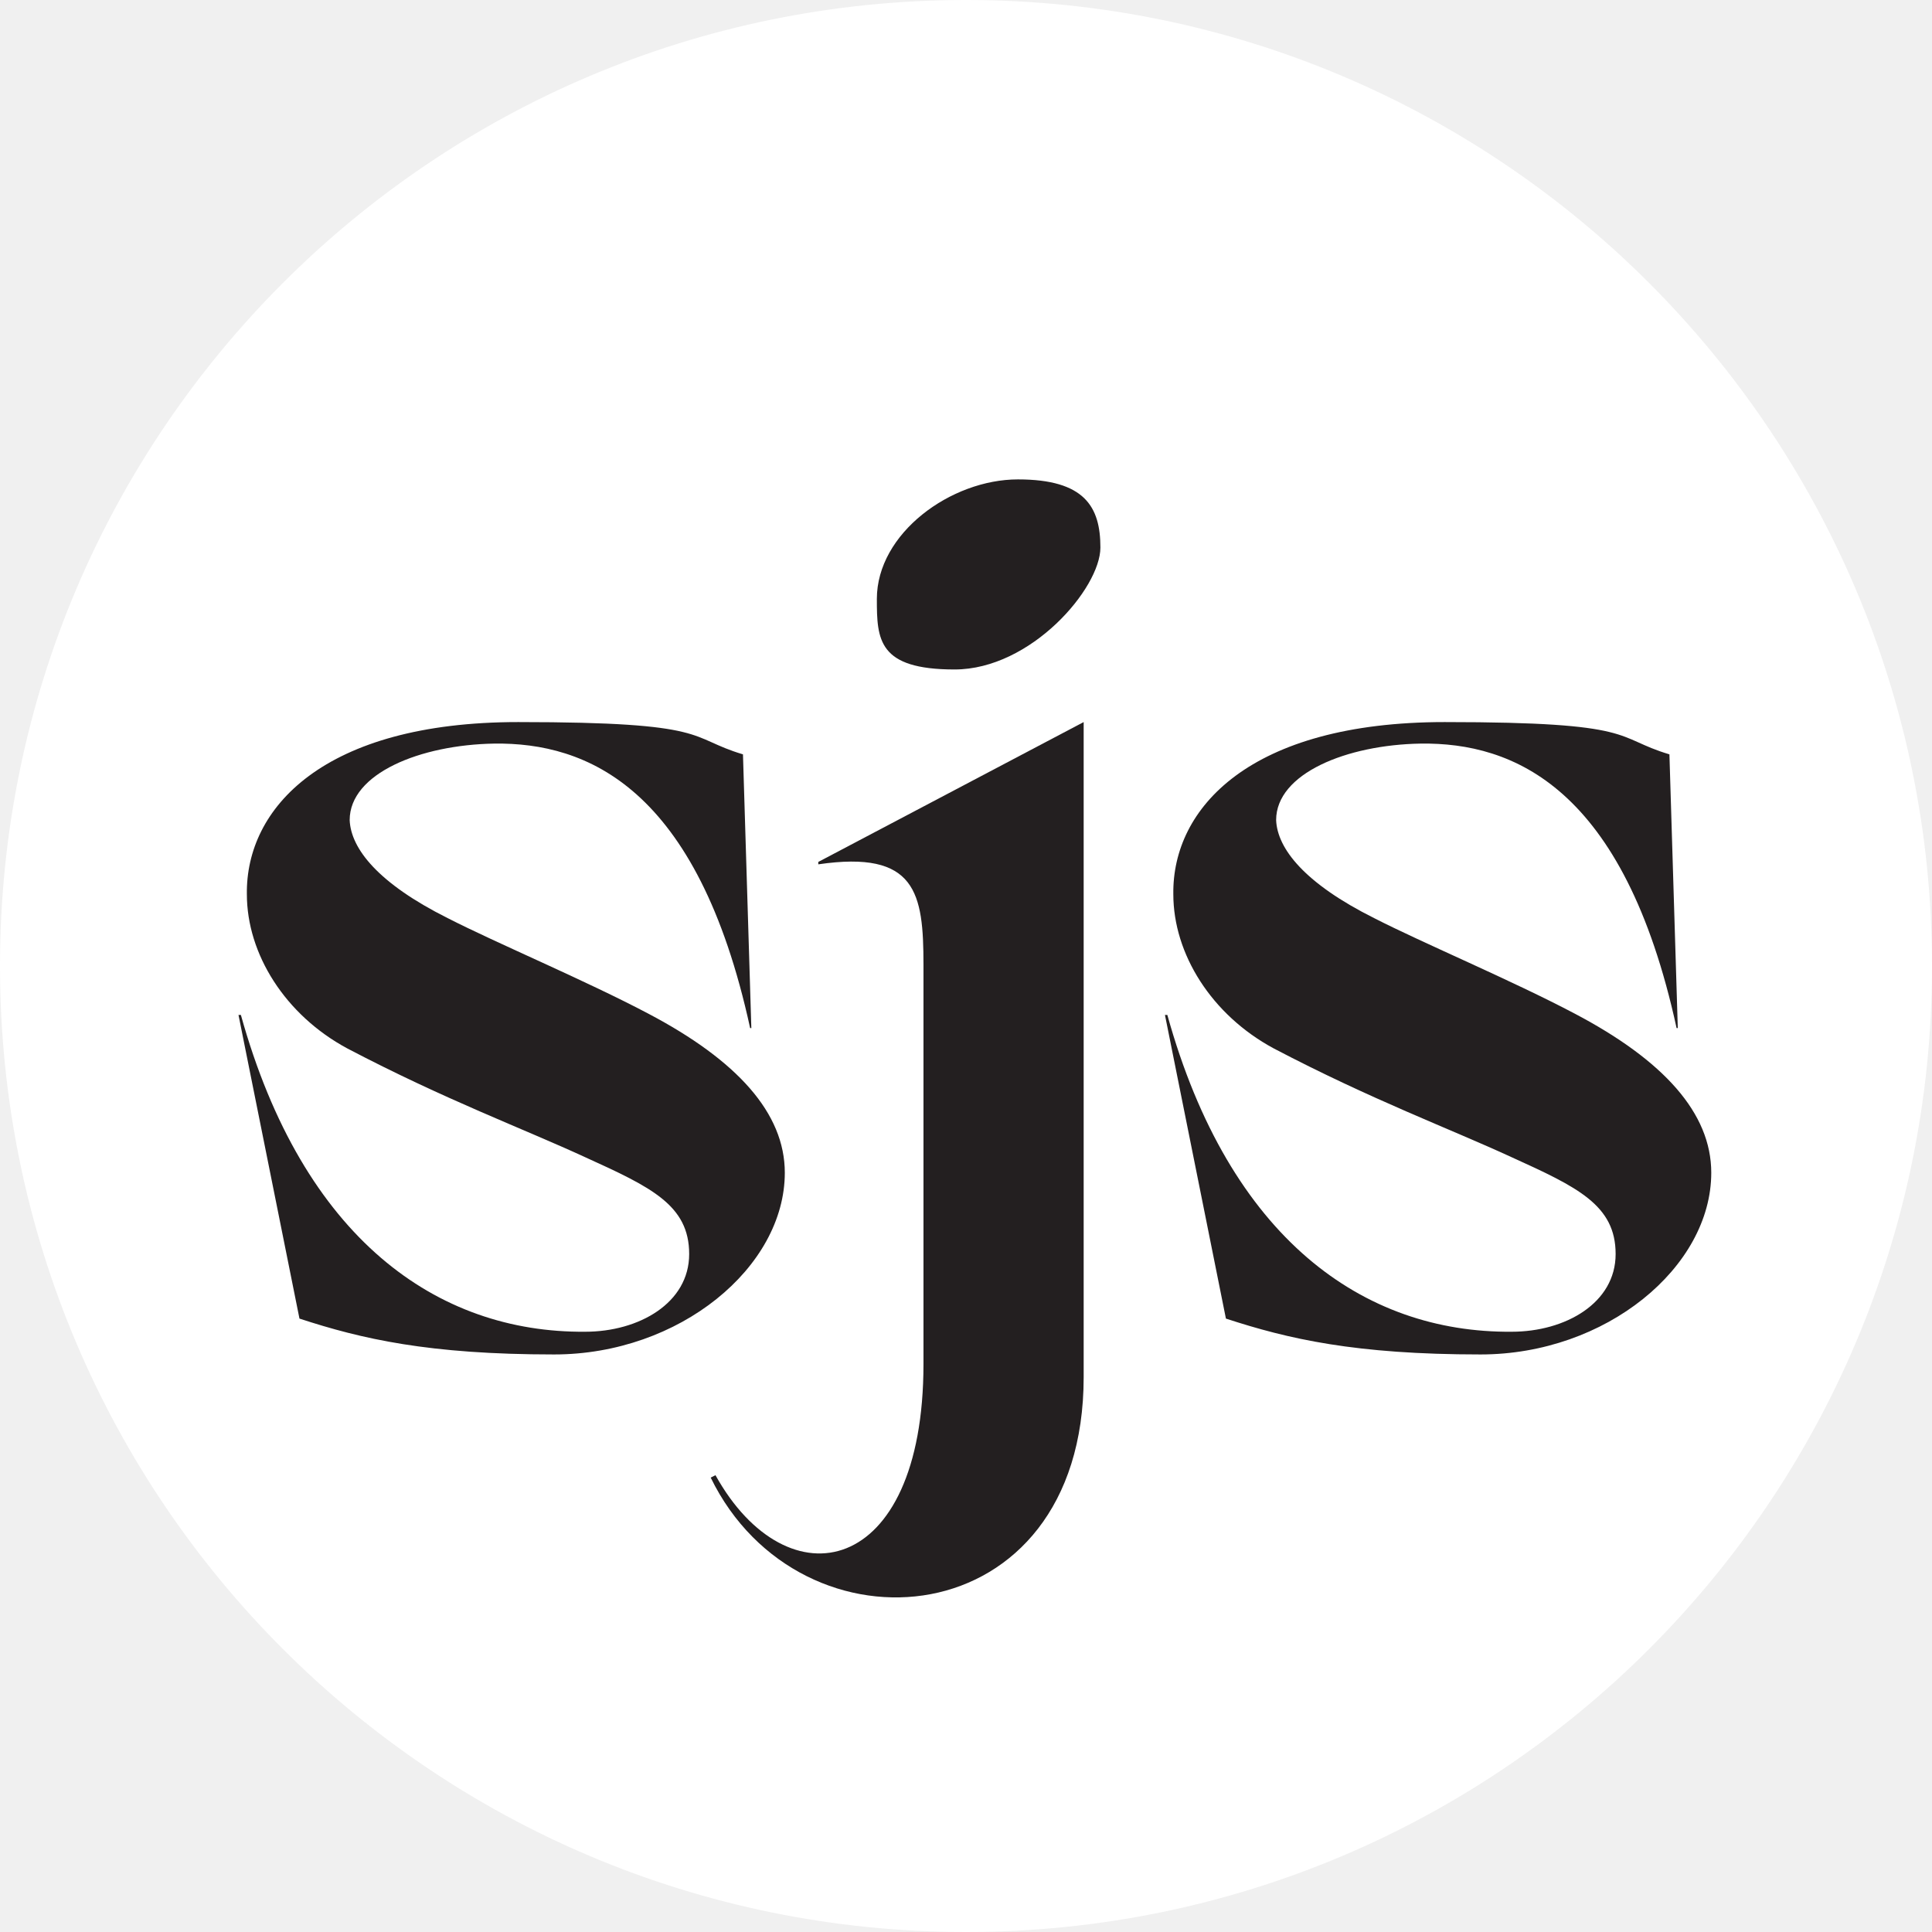
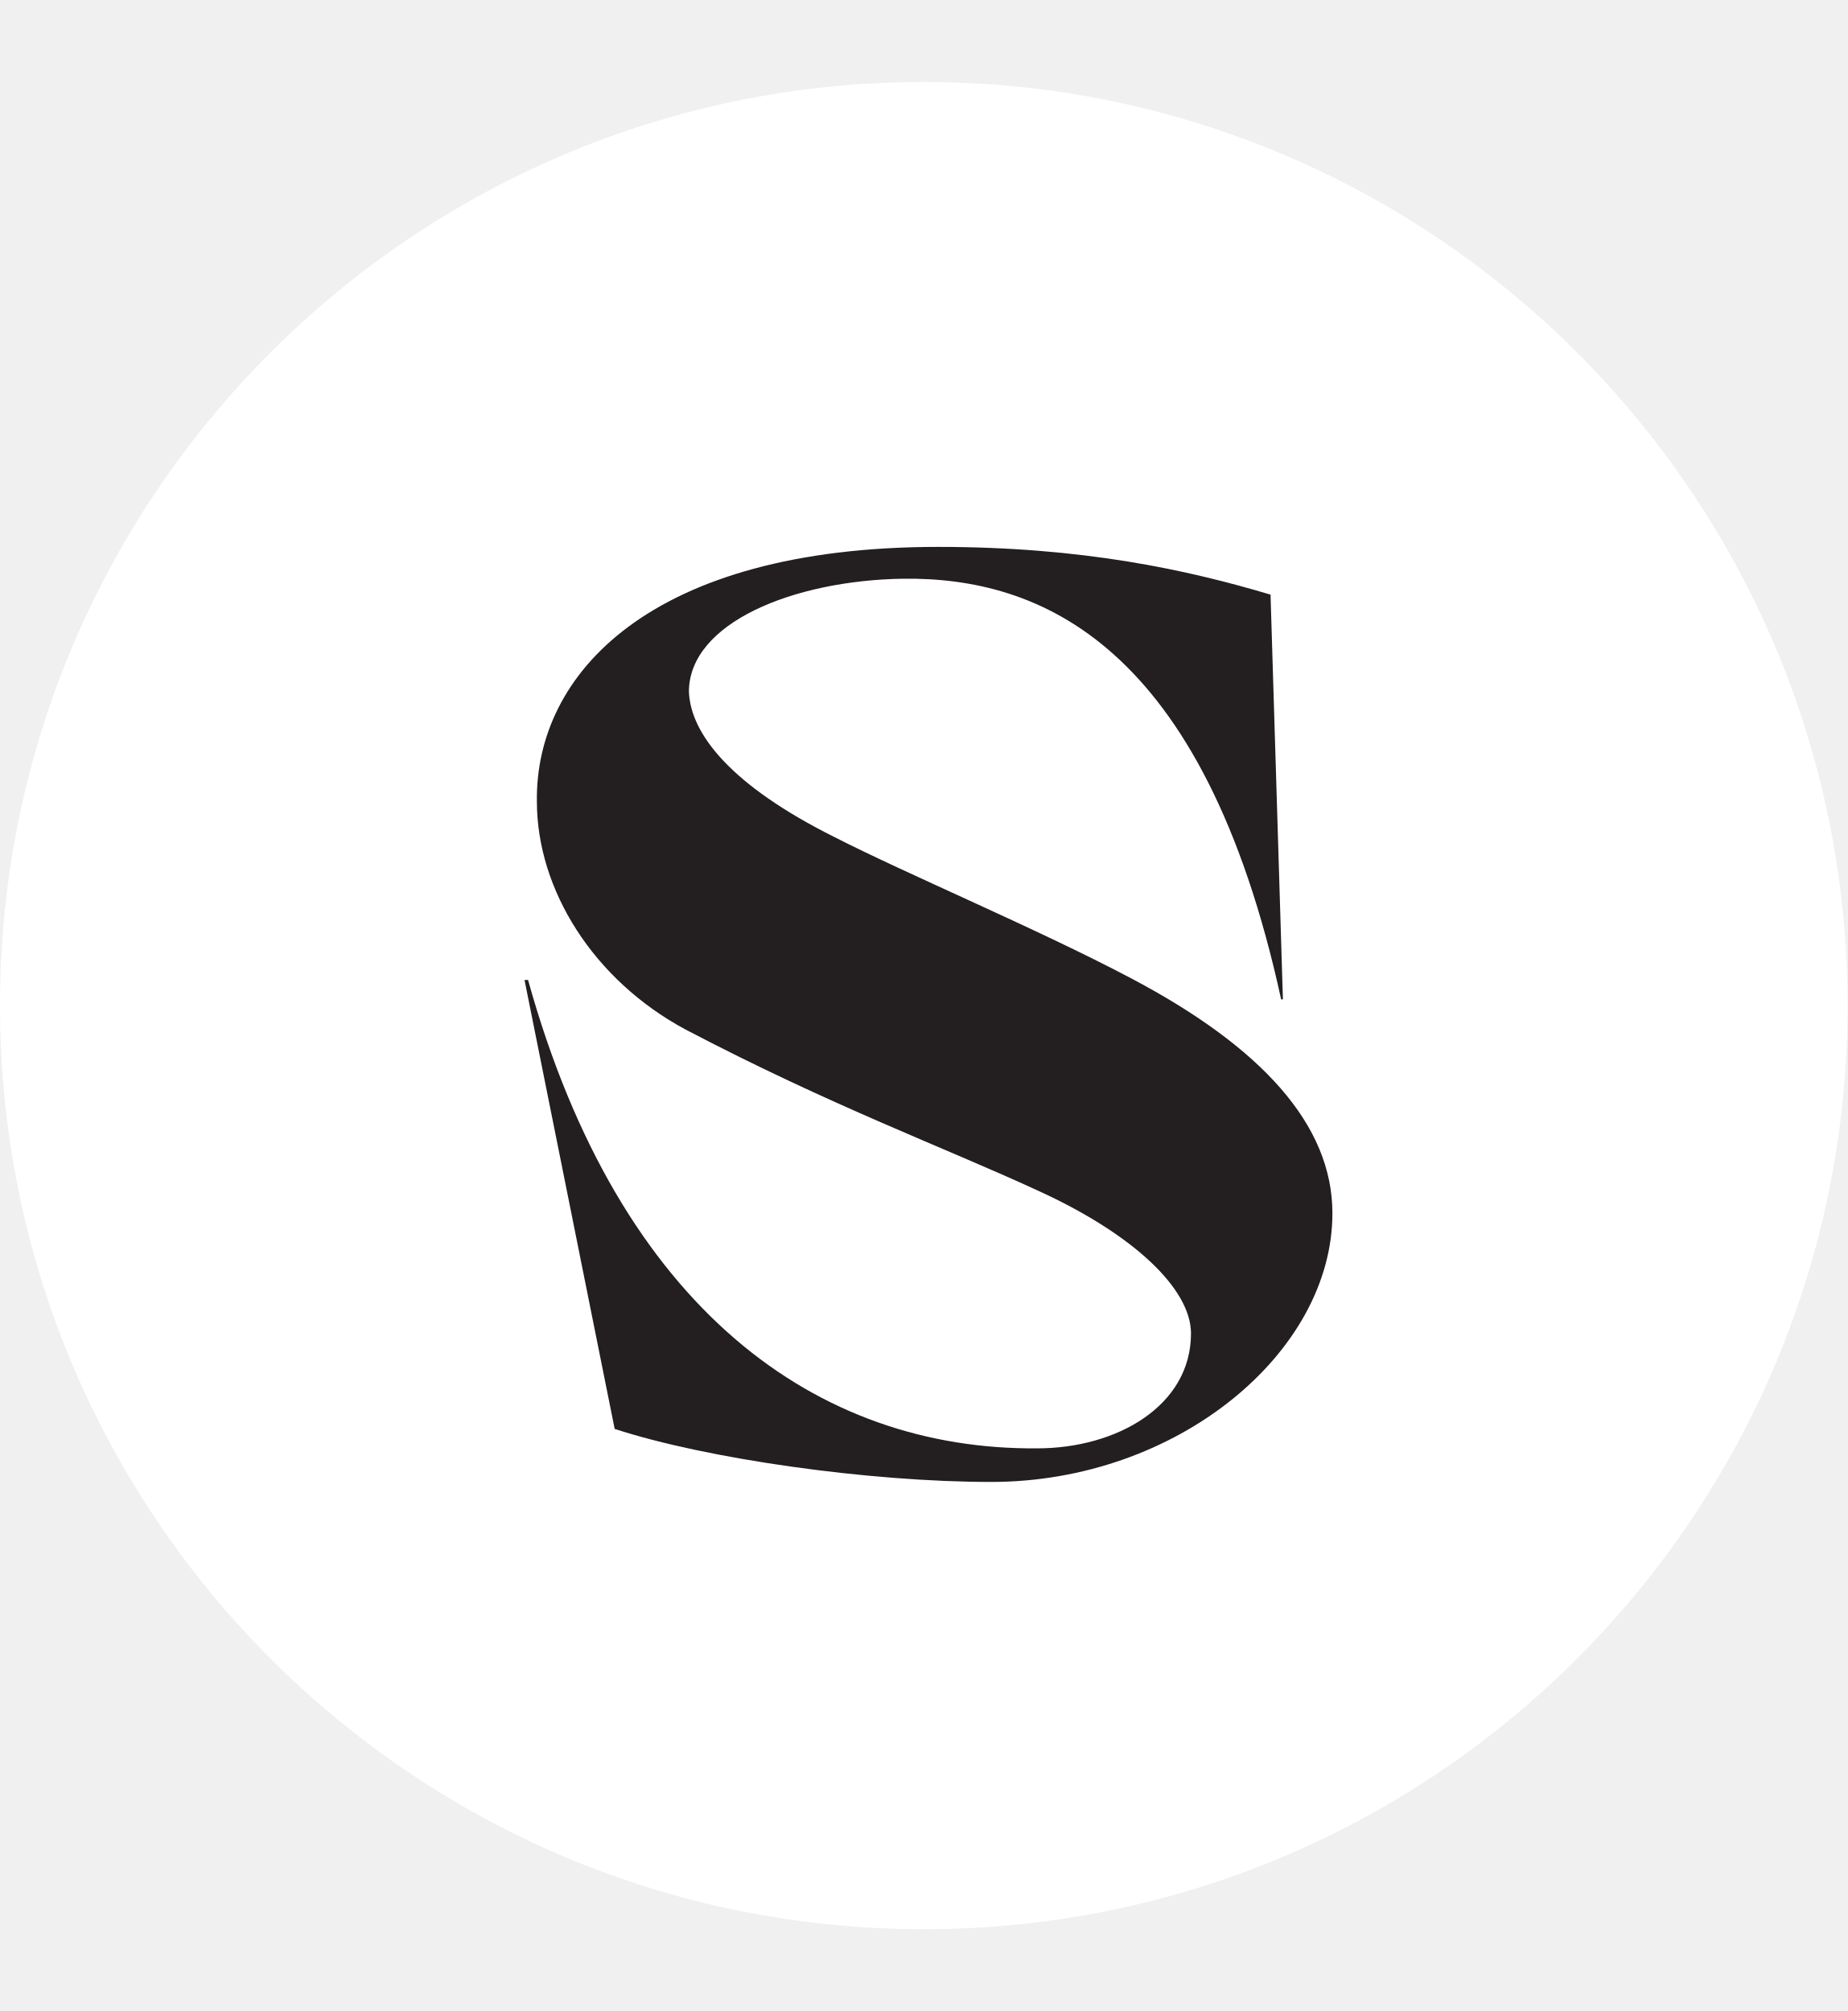
- <svg xmlns="http://www.w3.org/2000/svg" viewBox="0 0 32 32">
-   <circle cx="16" cy="16" r="16" fill="#ffffff" />
-   <g transform="translate(2, 6) scale(0.099)">
-     <path fill="#231f20" d="M29.9,160l-10.2-50.8h.4c10.4,37.4,32.8,53.2,57.6,53,9,0,17.4-4.8,17.4-13s-6.4-11.2-17.4-16.2c-10.4-4.8-23.4-9.6-39.8-18.2-10.4-5.6-16.8-15.8-16.8-25.8-.2-14.4,12.8-28.8,45.4-28.8s28.2,2.6,37.6,5.4l1.4,45.8h-.2c-8.8-40.4-27.4-47.8-42.8-47.6-12.4.2-24.2,5-24.2,12.8.2,4.8,4.8,10.6,16.4,16.4,8.2,4.2,23,10.4,33.6,16,14.8,7.8,22.8,16.6,22.8,26.6,0,15.8-17.6,30.4-38.6,30.4s-32.2-2.6-42.6-6Z" />
-     <path fill="#231f20" d="M134.3,167.6v-66.8c0-12-1.2-19.2-17.6-16.8v-.4l44.4-23.4v109.6c0,43.6-47.4,47.6-62.4,16.8l.8-.4c12,21.6,34.8,17.2,34.8-18.6ZM126.5,39.6c0-11,12.4-20,23.6-20s13.8,4.6,13.8,11.4-11.6,20.4-24.4,20.4-13-5-13-11.8Z" />
-     <path fill="#231f20" d="M184.9,160l-10.2-50.8h.4c10.4,37.4,32.8,53.2,57.6,53,9,0,17.4-4.8,17.4-13s-6.4-11.2-17.4-16.2c-10.4-4.8-23.4-9.6-39.8-18.2-10.4-5.6-16.8-15.8-16.8-25.8-.2-14.4,12.8-28.8,45.4-28.8s28.2,2.6,37.6,5.4l1.4,45.8h-.2c-8.8-40.4-27.4-47.8-42.8-47.6-12.4.2-24.2,5-24.2,12.8.2,4.8,4.8,10.6,16.4,16.4,8.2,4.2,23,10.4,33.6,16,14.8,7.8,22.8,16.6,22.8,26.6,0,15.8-17.6,30.4-38.6,30.4s-32.2-2.6-42.6-6Z" />
+ <svg xmlns="http://www.w3.org/2000/svg" id="Layer_1" data-name="Layer 1" viewBox="0 0 114.95 125.15">
+   <defs>
+     <style>
+       .cls-1 {
+         fill: #231f20;
+       }
+     </style>
+   </defs>
+   <circle cx="57.48" cy="62.58" r="57.48" fill="white" />
+   <g transform="translate(57.48, 62.58) scale(0.55) translate(-57.48, -62.58)">
+     <path class="cls-1" d="M22.51,110.48l-10.2-50.8h.4c10.4,37.4,32.8,53.2,57.6,53,9,0,17.4-4.8,17.4-13,0-5-6.4-11.2-17.4-16.2-10.4-4.8-23.4-9.6-39.8-18.2-10.4-5.6-16.8-15.8-16.8-25.8-.2-14.4,12.8-28.8,45.4-28.8,16.4,0,28.2,2.6,37.6,5.4l1.4,45.8h-.2c-8.8-40.4-27.4-47.8-42.8-47.6-12.4.2-24.2,5-24.2,12.8.2,4.8,4.8,10.6,16.4,16.4,8.2,4.2,23,10.4,33.6,16,14.8,7.8,22.8,16.6,22.8,26.6,0,15.8-17.6,30.4-38.6,30.4-13.8,0-32.2-2.6-42.6-6Z" />
  </g>
</svg>
